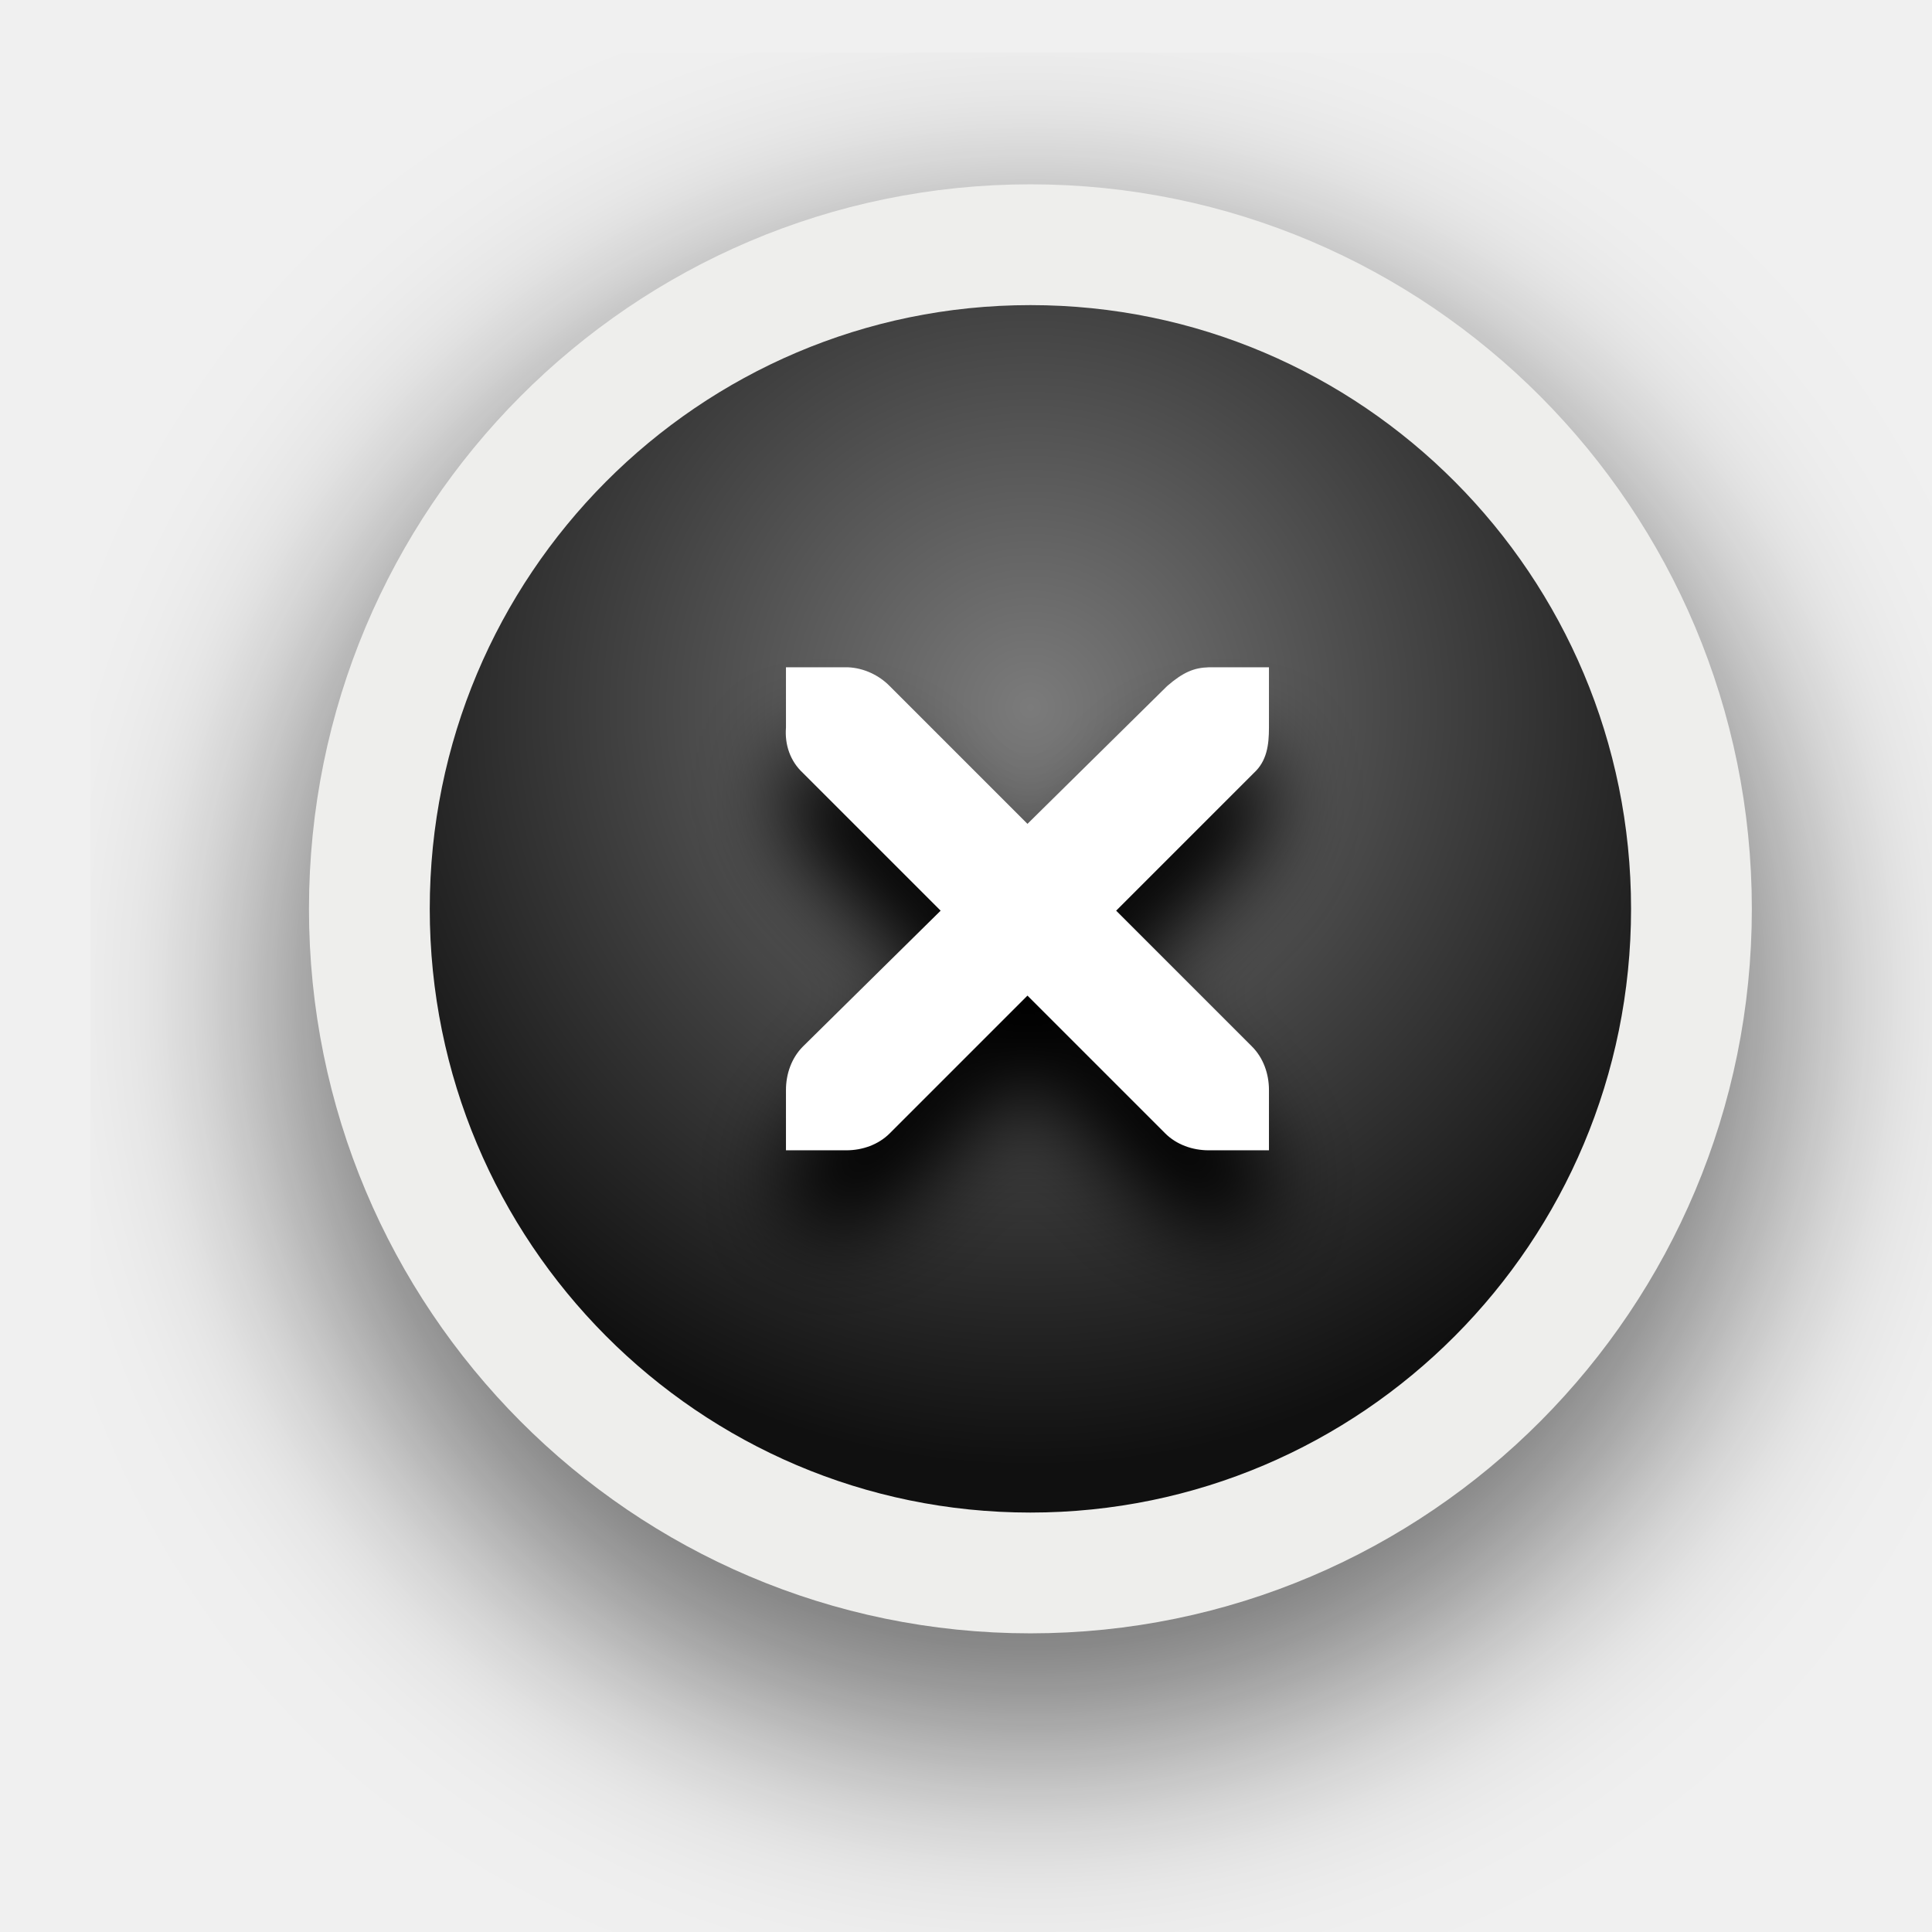
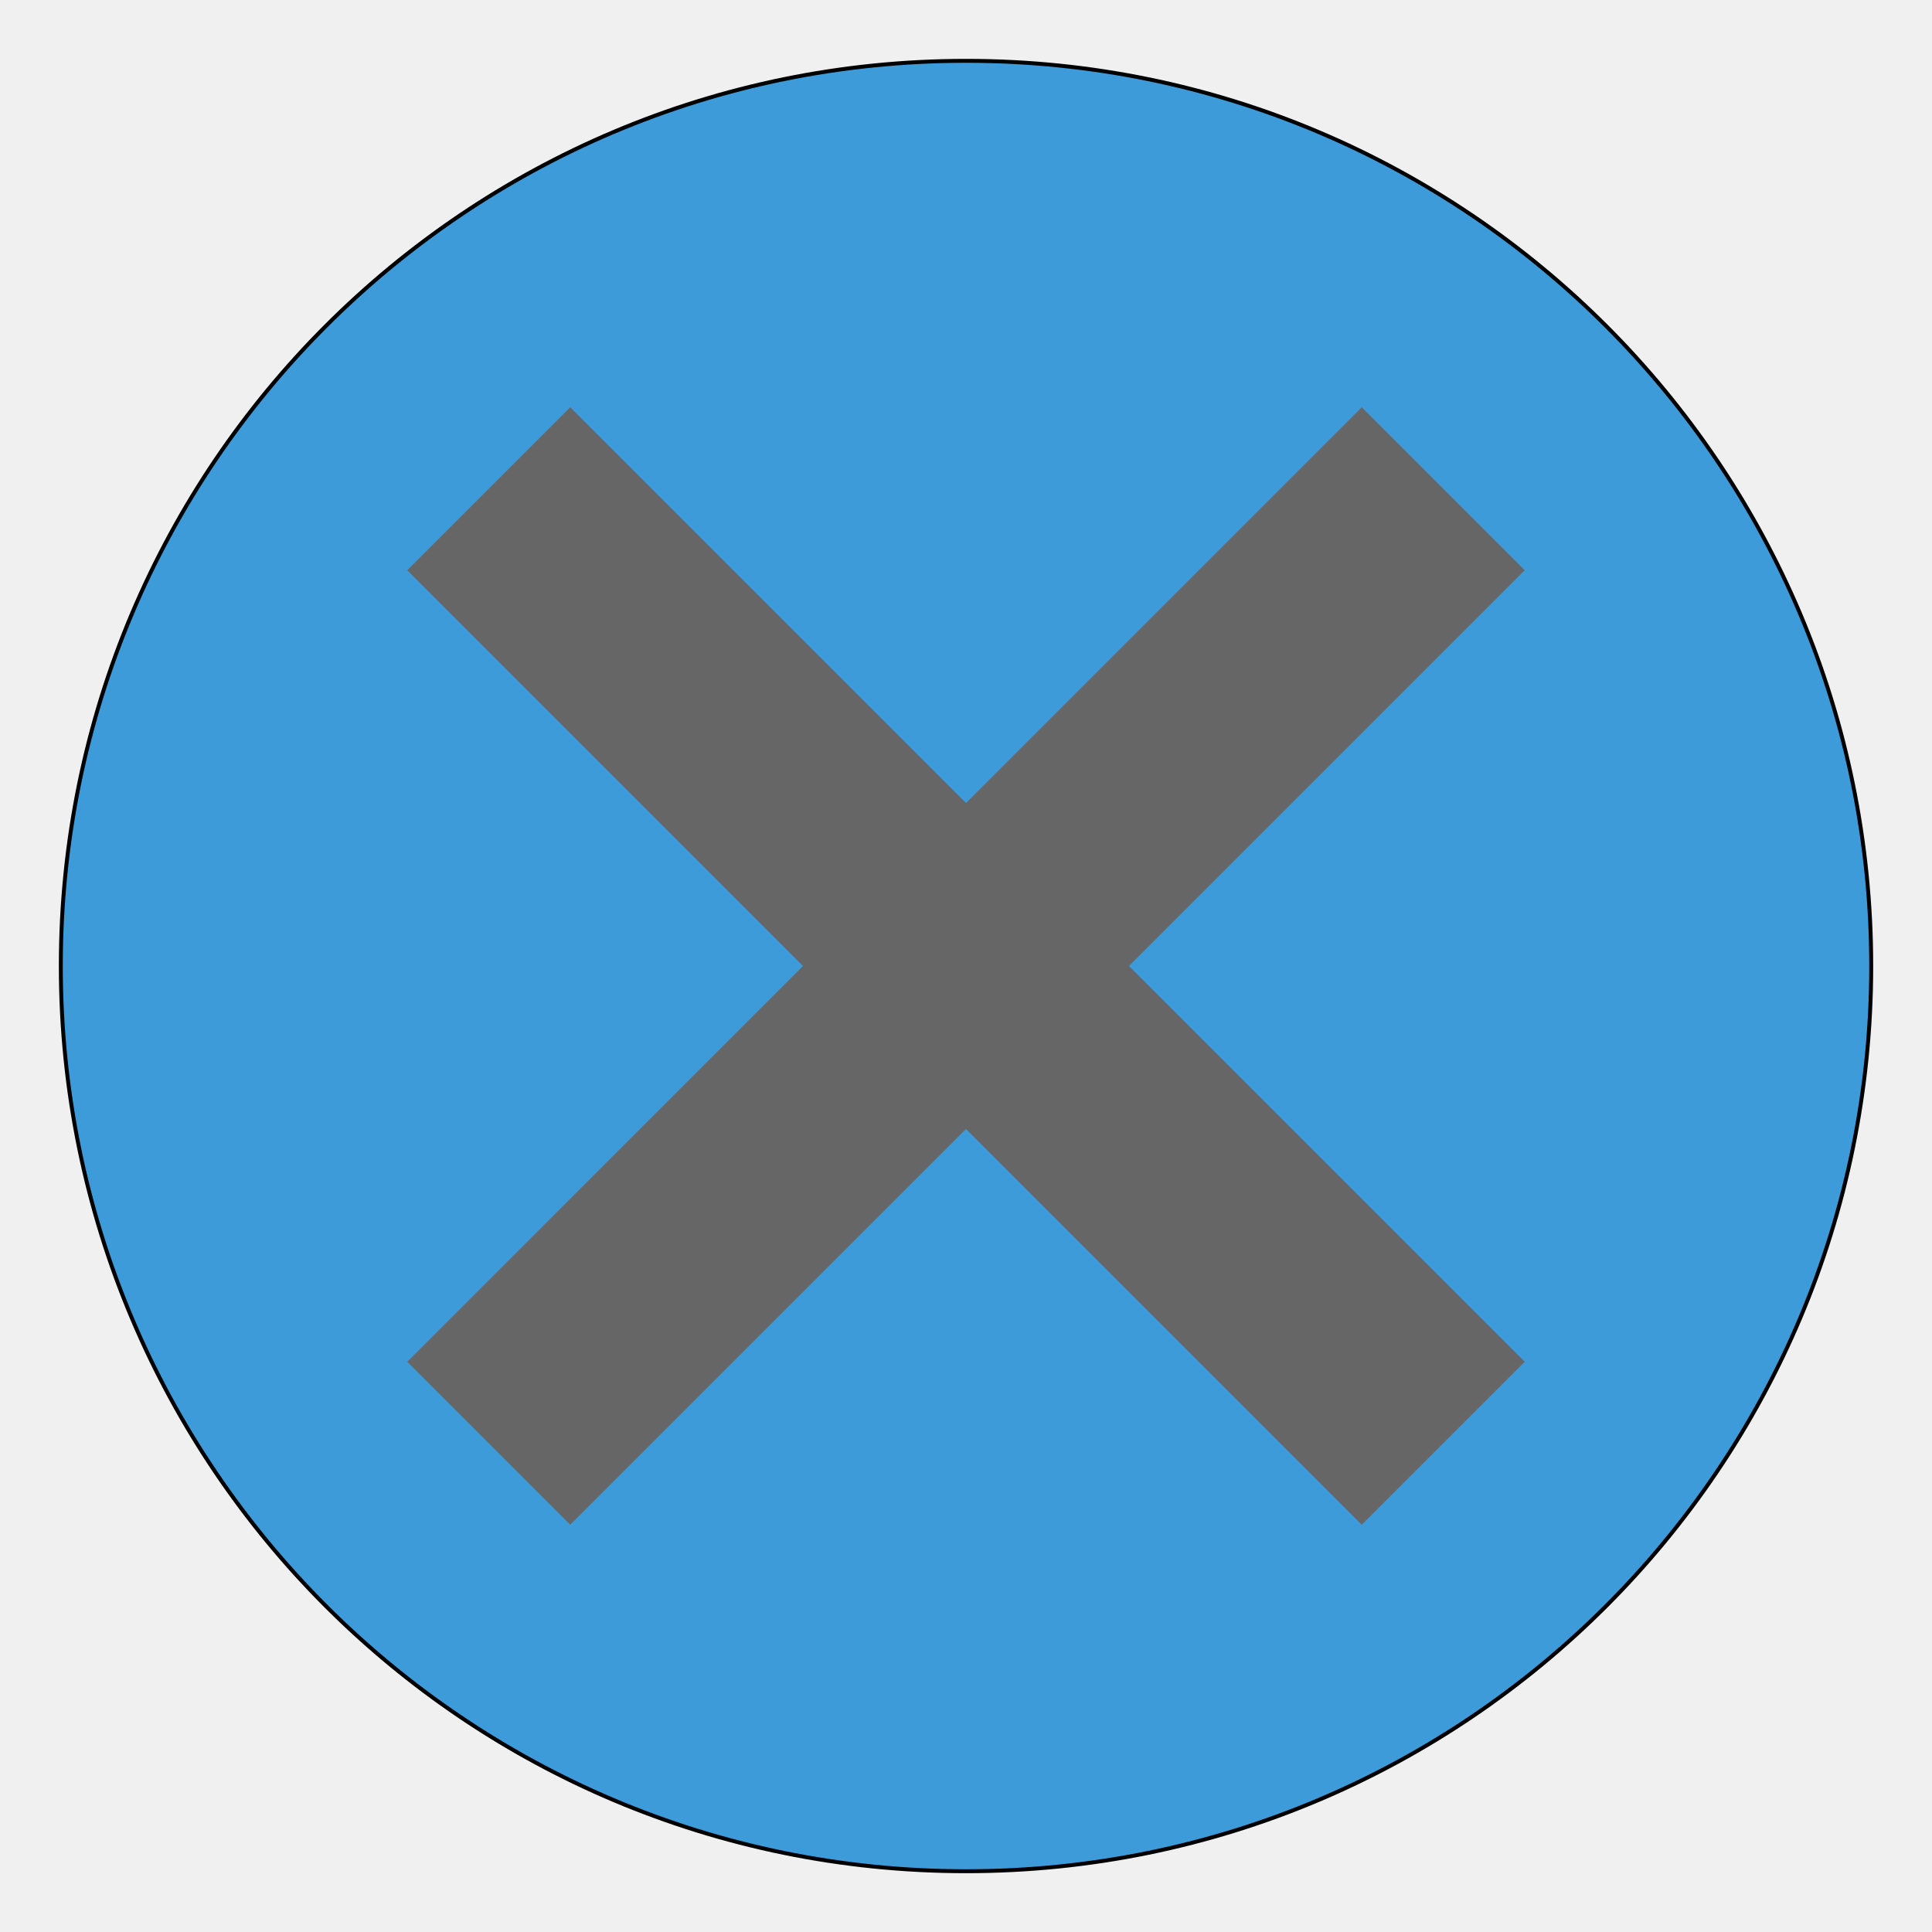
- <svg xmlns="http://www.w3.org/2000/svg" xmlns:xlink="http://www.w3.org/1999/xlink" version="1.0" id="Foreground" x="0px" y="0px" width="32" height="32" viewBox="0 0 23.273 23.273" enable-background="new 0 0 16 16" xml:space="preserve">
-   <defs id="defs2397">
-     <linearGradient id="linearGradient3173">
-       <stop style="stop-color:#c4c4c4;stop-opacity:1;" offset="0" id="stop3175" />
-       <stop style="stop-color:#ffffff;stop-opacity:1;" offset="1" id="stop3177" />
-     </linearGradient>
-     <filter color-interpolation-filters="sRGB" id="filter16494-4" x="-0.21" width="1.42" y="-0.209" height="1.418">
-       <feGaussianBlur stdDeviation="1.328" id="feGaussianBlur16496-8" />
-     </filter>
-     <radialGradient xlink:href="#linearGradient16498-6" id="radialGradient16504-1" cx="7.658" cy="5.819" fx="7.658" fy="5.819" r="8.693" gradientTransform="matrix(1.047434,0,0,1.05174,-0.3632615,-0.4203249)" gradientUnits="userSpaceOnUse" />
-     <linearGradient id="linearGradient16498-6">
-       <stop style="stop-color:#7b7b7b;stop-opacity:1" offset="0" id="stop16500-8" />
-       <stop style="stop-color:#101010;stop-opacity:1" offset="1" id="stop16502-0" />
-     </linearGradient>
-     <filter color-interpolation-filters="sRGB" id="filter16524-9" x="-0.213" width="1.426" y="-0.213" height="1.426">
-       <feGaussianBlur stdDeviation="0.71" id="feGaussianBlur16526-0" />
-     </filter>
-   </defs>
-   <g style="display:inline" id="g16402-8" transform="translate(4.753348,2.823893)">
-     <g id="g3175-4">
-       <path xlink:href="#path2394-32" style="opacity:0.53;color:#000000;fill:#000000;fill-opacity:1;fill-rule:nonzero;stroke:#000000;stroke-width:2.182;stroke-linecap:butt;stroke-linejoin:miter;stroke-miterlimit:4;stroke-opacity:1;stroke-dasharray:none;stroke-dashoffset:0;marker:none;visibility:visible;display:inline;overflow:visible;filter:url(#filter16494-4);enable-background:accumulate" id="path16480-5" d="m 7.656,0.125 c -4.397,0 -7.969,3.582 -7.969,8 0,4.418 3.571,8 7.969,8 4.397,0 7.969,-3.582 7.969,-8 0,-4.418 -3.571,-8 -7.969,-8 z" transform="translate(0,1.028519)" />
-       <path clip-rule="evenodd" d="m -0.304,8.124 c 0,-4.418 3.565,-8 7.963,-8 4.397,0 7.963,3.582 7.963,8 0,4.418 -3.565,8 -7.963,8 -4.397,0 -7.963,-3.582 -7.963,-8 z" id="path2394-32" style="color:#000000;fill:url(#radialGradient16504-1);fill-opacity:1;fill-rule:nonzero;stroke:#eeeeec;stroke-width:1.455;stroke-linecap:butt;stroke-linejoin:miter;stroke-miterlimit:4;stroke-opacity:1;stroke-dasharray:none;stroke-dashoffset:0;marker:none;visibility:visible;display:inline;overflow:visible;enable-background:accumulate" />
-       <g id="g3172-6" />
-     </g>
-     <g transform="matrix(0.7272727,0,0,0.7272727,2.368236,2.180325)" style="fill:#ffffff;fill-opacity:1;display:inline" id="g27275-6-6">
-       <g style="fill:#ffffff;fill-opacity:1;display:inline" id="g27277-1-1" transform="translate(-41,-760)">
-         <path xlink:href="#path27279-0-5" style="font-size:medium;font-style:normal;font-variant:normal;font-weight:normal;font-stretch:normal;text-indent:0;text-align:start;text-decoration:none;line-height:normal;letter-spacing:normal;word-spacing:normal;text-transform:none;direction:ltr;block-progression:tb;writing-mode:lr-tb;text-anchor:start;color:#bebebe;fill:#000000;fill-opacity:1;fill-rule:nonzero;stroke:none;stroke-width:1.781;marker:none;visibility:visible;display:inline;overflow:visible;filter:url(#filter16524-9);enable-background:new;font-family:Andale Mono;-inkscape-font-specification:Andale Mono" id="path16506-5" d="m 44.219,764.188 0,1 c -0.022,0.281 0.071,0.555 0.281,0.75 l 2.281,2.281 -2.281,2.25 c -0.188,0.188 -0.281,0.453 -0.281,0.719 l 0,1 1,0 c 0.265,0 0.531,-0.093 0.719,-0.281 L 48.219,769.625 50.5,771.906 c 0.188,0.188 0.453,0.281 0.719,0.281 l 1,0 0,-1 c -8e-6,-0.265 -0.093,-0.531 -0.281,-0.719 l -2.25,-2.25 2.281,-2.281 c 0.216,-0.199 0.25,-0.464 0.25,-0.75 l 0,-1 -1,0 c -0.241,0.007 -0.422,0.082 -0.688,0.312 l -2.312,2.281 L 45.938,764.5 c -0.178,-0.184 -0.433,-0.301 -0.688,-0.312 -0.01,-4.6e-4 -0.021,-1.2e-4 -0.031,0 l -1,0 z" transform="translate(0,1.353553)" />
-         <path style="font-size:medium;font-style:normal;font-variant:normal;font-weight:normal;font-stretch:normal;text-indent:0;text-align:start;text-decoration:none;line-height:normal;letter-spacing:normal;word-spacing:normal;text-transform:none;direction:ltr;block-progression:tb;writing-mode:lr-tb;text-anchor:start;color:#bebebe;fill:#ffffff;fill-opacity:1;fill-rule:nonzero;stroke:none;stroke-width:1.781;marker:none;visibility:visible;display:inline;overflow:visible;enable-background:new;font-family:Andale Mono;-inkscape-font-specification:Andale Mono" id="path27279-0-5" d="m 44.226,764.172 1,0 c 0.01,-1.2e-4 0.021,-4.6e-4 0.031,0 0.255,0.011 0.51,0.129 0.688,0.312 l 2.281,2.281 2.312,-2.281 c 0.266,-0.231 0.447,-0.305 0.688,-0.312 l 1,0 0,1 c 0,0.286 -0.034,0.551 -0.25,0.75 l -2.281,2.281 2.25,2.25 c 0.188,0.188 0.281,0.453 0.281,0.719 l 0,1 -1,0 c -0.265,-1e-5 -0.531,-0.093 -0.719,-0.281 l -2.281,-2.281 -2.281,2.281 c -0.188,0.188 -0.453,0.281 -0.719,0.281 l -1,0 0,-1 c -3e-6,-0.265 0.093,-0.531 0.281,-0.719 l 2.281,-2.25 -2.281,-2.281 c -0.211,-0.195 -0.303,-0.469 -0.281,-0.75 l 0,-1 z" />
-       </g>
-     </g>
+ <svg xmlns="http://www.w3.org/2000/svg" viewBox="0 0 32 32" version="1.1" id="svg3355" height="32" width="32">
+   <defs id="defs3357" />
+   <g transform="translate(-142.0527,-724.1756)" id="layer1">
+     <circle r="14.993" cy="740.176" cx="158.053" id="path3373" style="fill:#3d9bda;fill-opacity:1;fill-rule:evenodd;stroke:#000000;stroke-width:0.065px;stroke-linecap:butt;stroke-linejoin:miter;stroke-opacity:1" />
+     <polygon style="fill:#666666" transform="matrix(0.1927989,0,0,0.1927989,148.7984,730.9213)" points="34,48 0,82 14,96 48,62 82,96 96,82 62,48 96,14 82,0 48,34 14,0 0,14 " id="polygon3364" />
  </g>
</svg>
